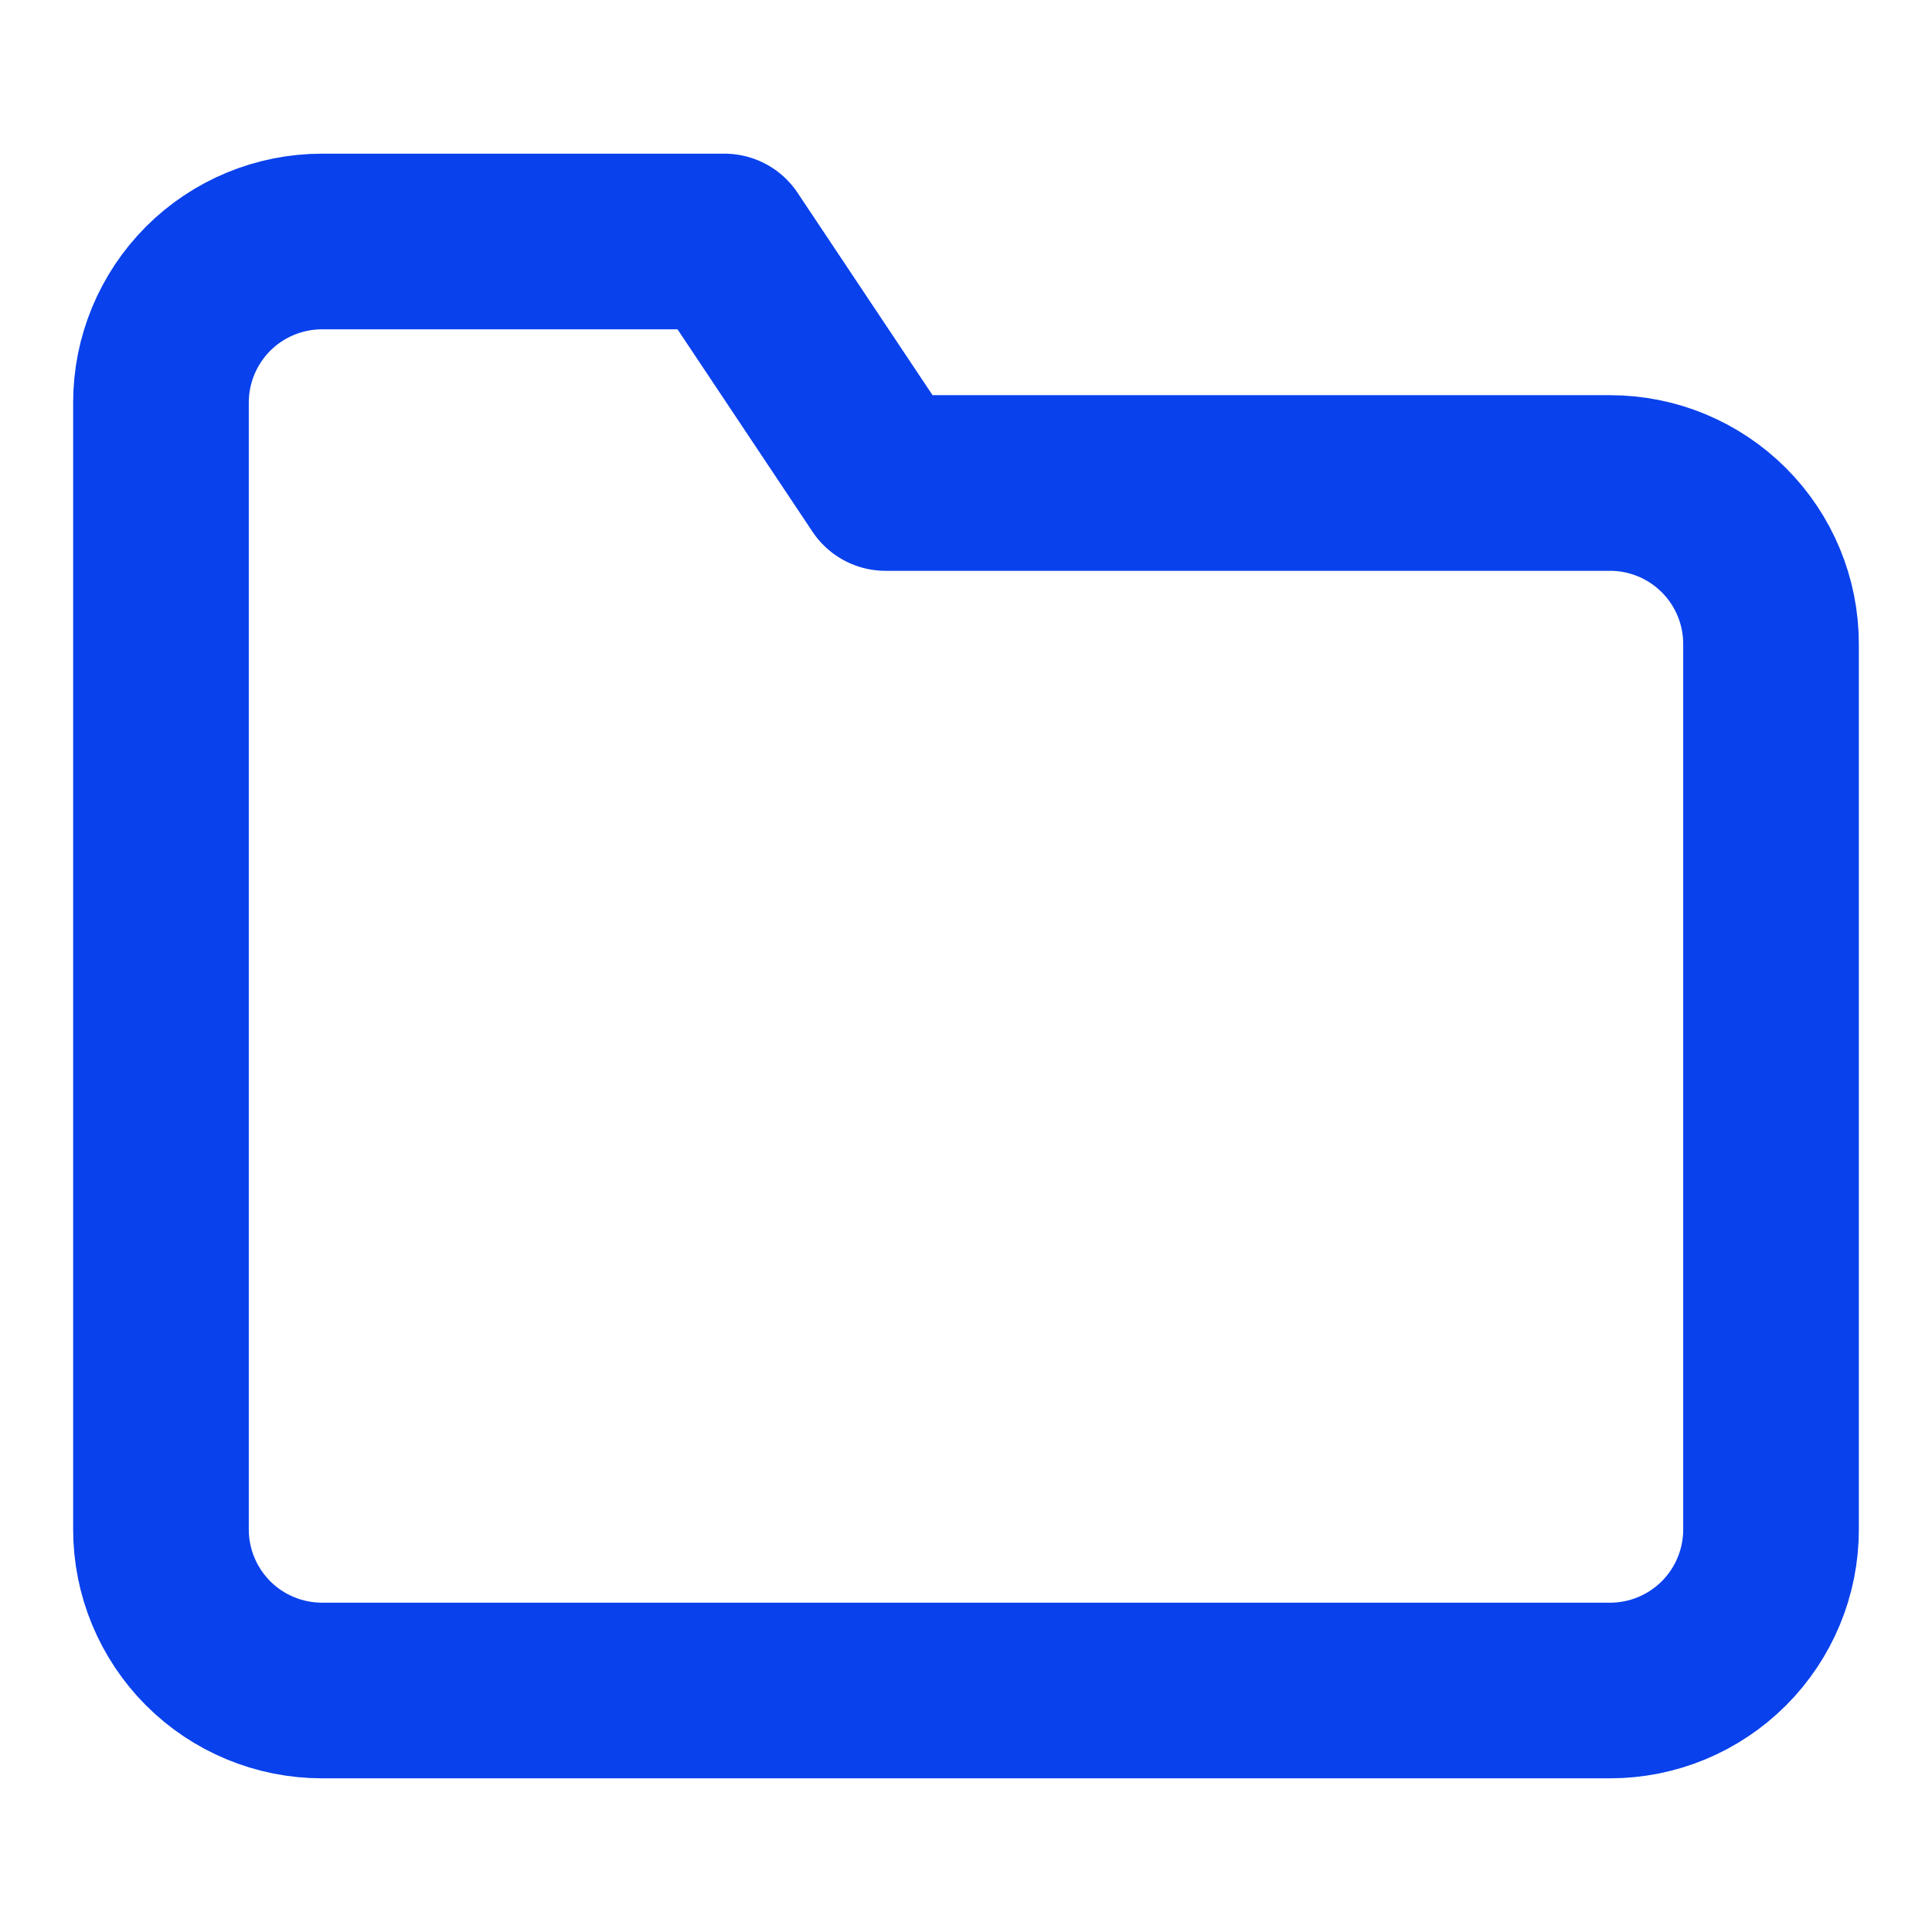
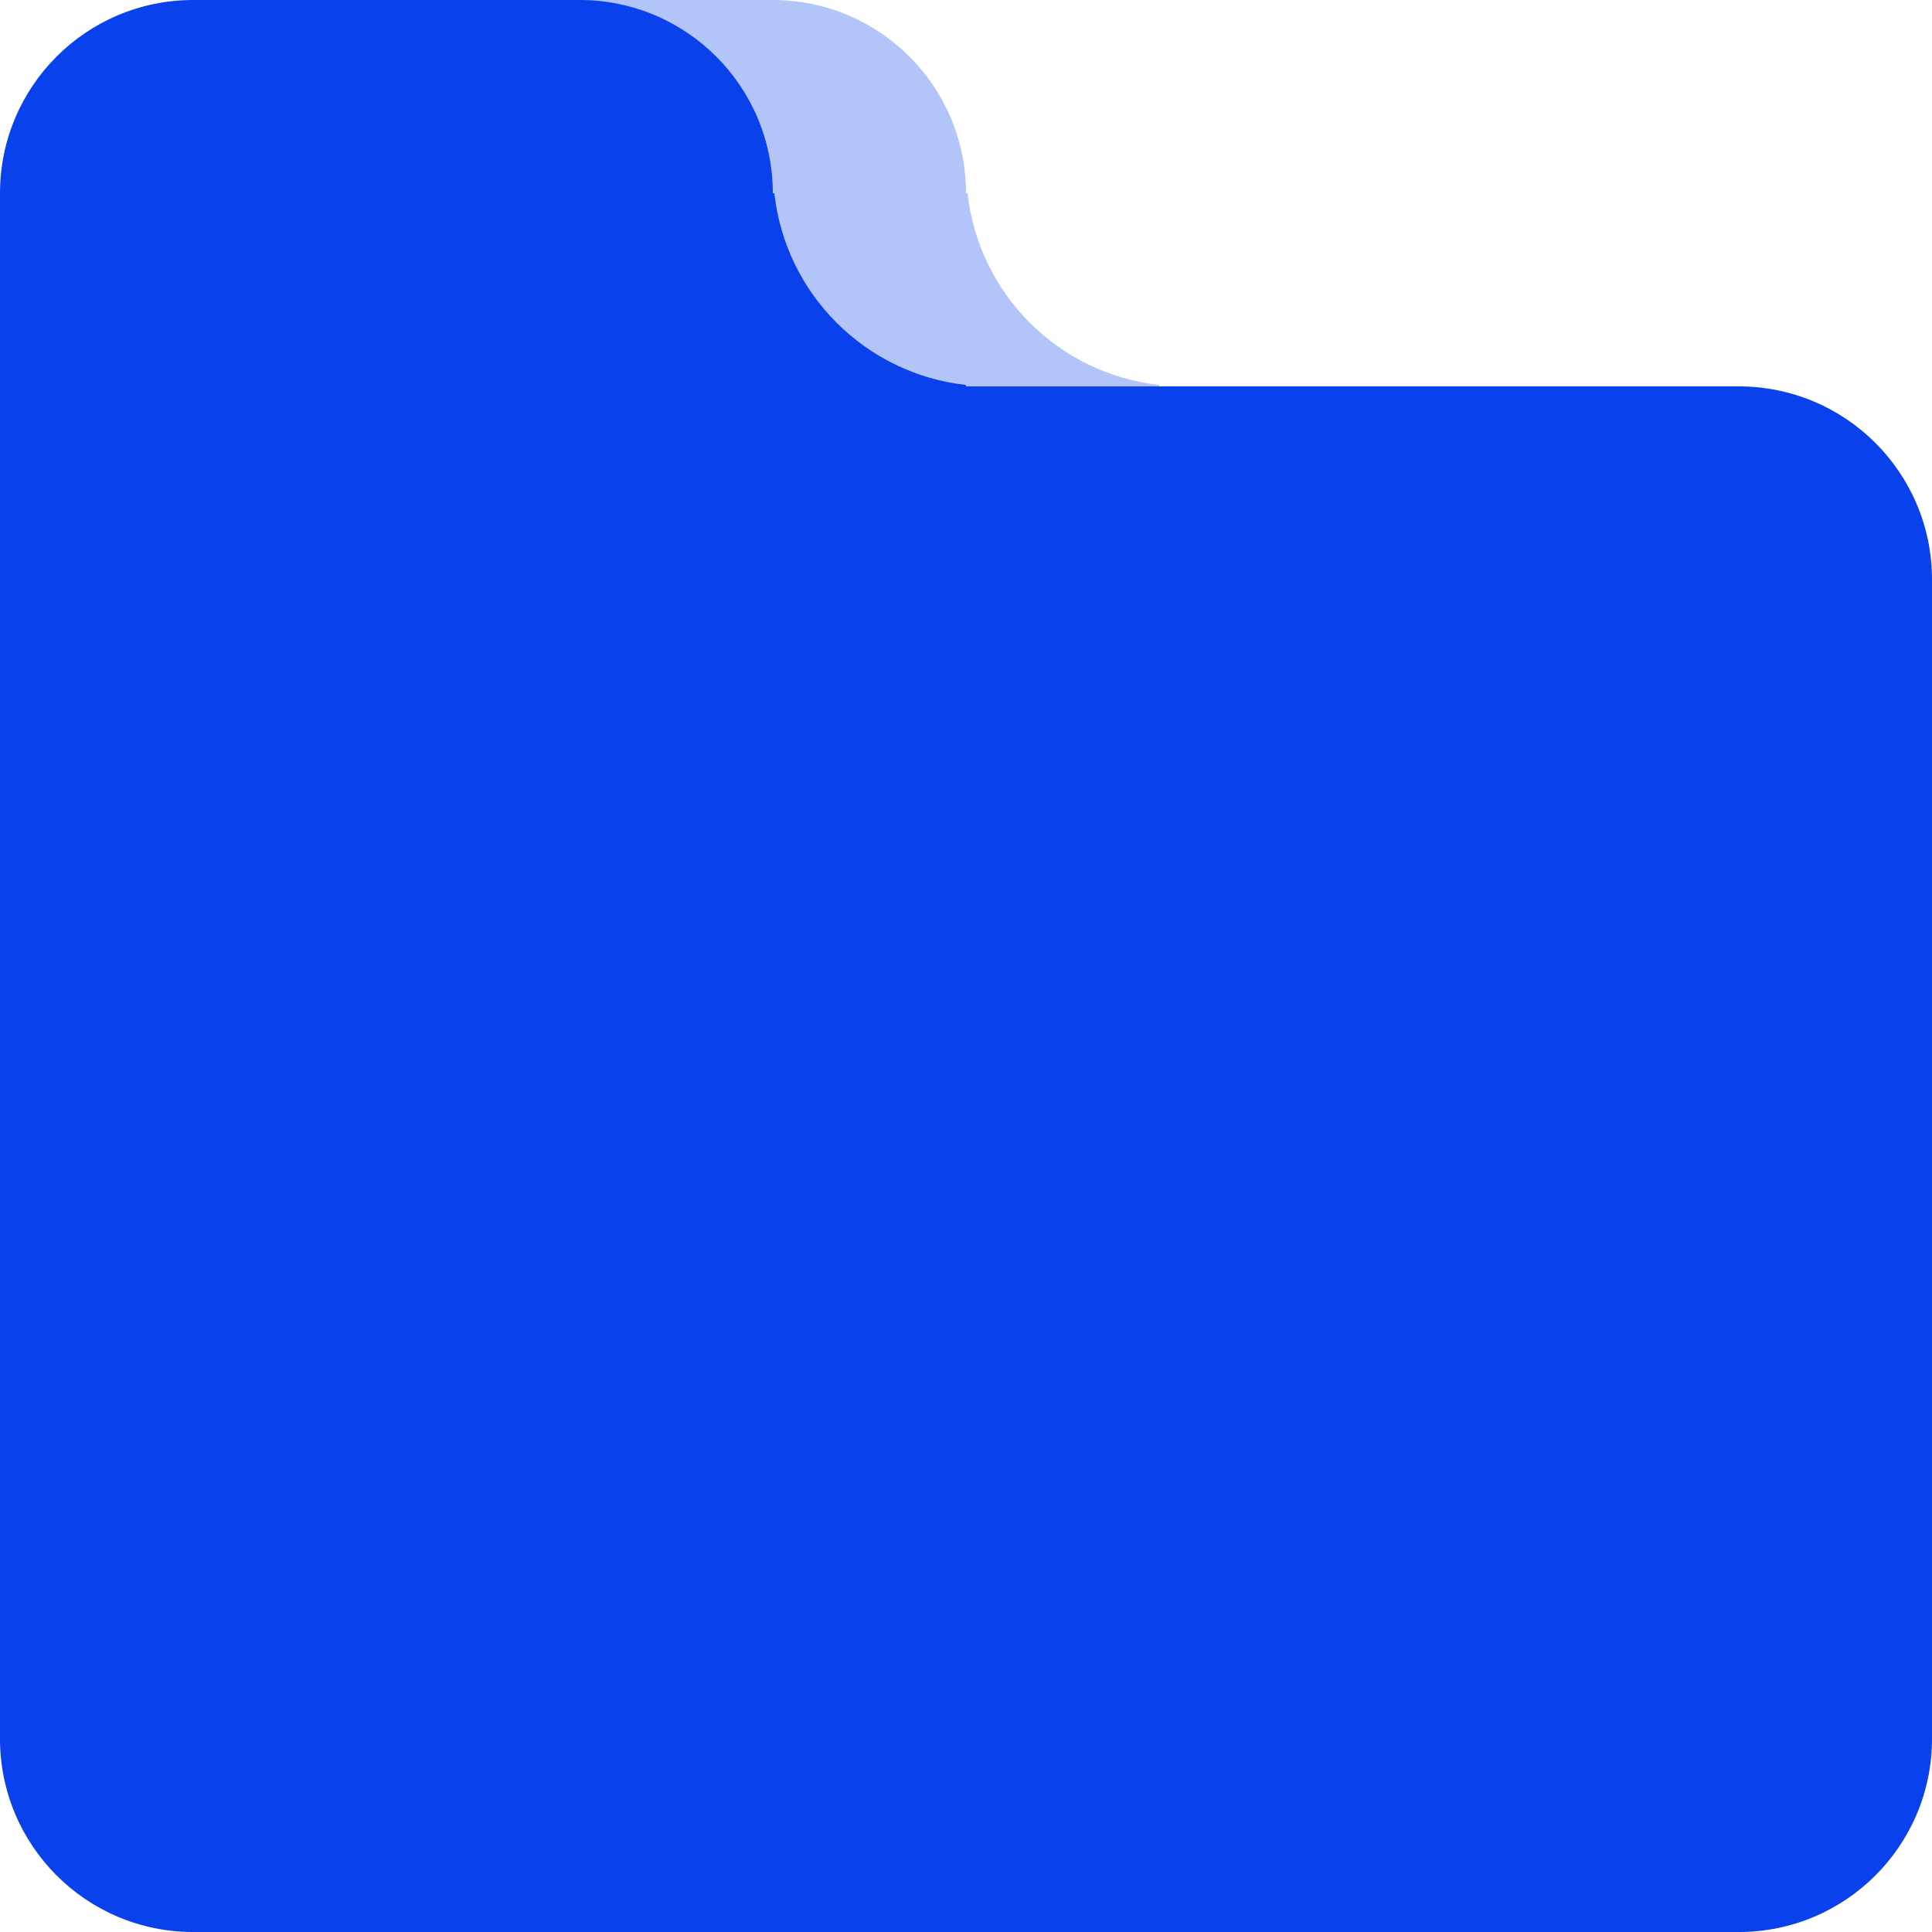
- <svg xmlns="http://www.w3.org/2000/svg" width="22" height="22" viewBox="0 0 22 22" fill="none">
-   <path d="M20.167 17.417C20.167 17.903 19.974 18.369 19.63 18.713C19.286 19.057 18.82 19.25 18.334 19.25H3.667C3.181 19.25 2.714 19.057 2.37 18.713C2.027 18.369 1.833 17.903 1.833 17.417V4.583C1.833 4.097 2.027 3.631 2.37 3.287C2.714 2.943 3.181 2.75 3.667 2.75H8.25L10.084 5.5H18.334C18.82 5.5 19.286 5.693 19.63 6.037C19.974 6.381 20.167 6.847 20.167 7.333V17.417Z" stroke="#0941EC" stroke-width="2" stroke-linecap="round" stroke-linejoin="round" />
+ <svg xmlns="http://www.w3.org/2000/svg" width="20" height="20" viewBox="0 0 20 20" fill="none">
+   <path d="M2 2C2 0.895 2.895 0 4 0H8C9.105 0 10 0.895 10 2V4H2V2Z" fill="#B3C4F9" />
+   <path d="M10 4L10 2L10.016 2C10.131 3.043 10.957 3.87 12 3.985L12 4L10 4Z" fill="#B3C4F9" />
+   <path d="M0 4H18C19.105 4 20 4.895 20 6V18C20 19.105 19.105 20 18 20H2C0.895 20 0 19.105 0 18V4Z" fill="#0941EC" />
+   <path d="M0 2C0 0.895 0.895 0 2 0H6C7.105 0 8 0.895 8 2V4H0V2Z" fill="#0941EC" />
+   <path d="M8 4L8 2L8.016 2C8.131 3.043 8.957 3.87 10 3.985L10 4L8 4Z" fill="#0941EC" />
</svg>
